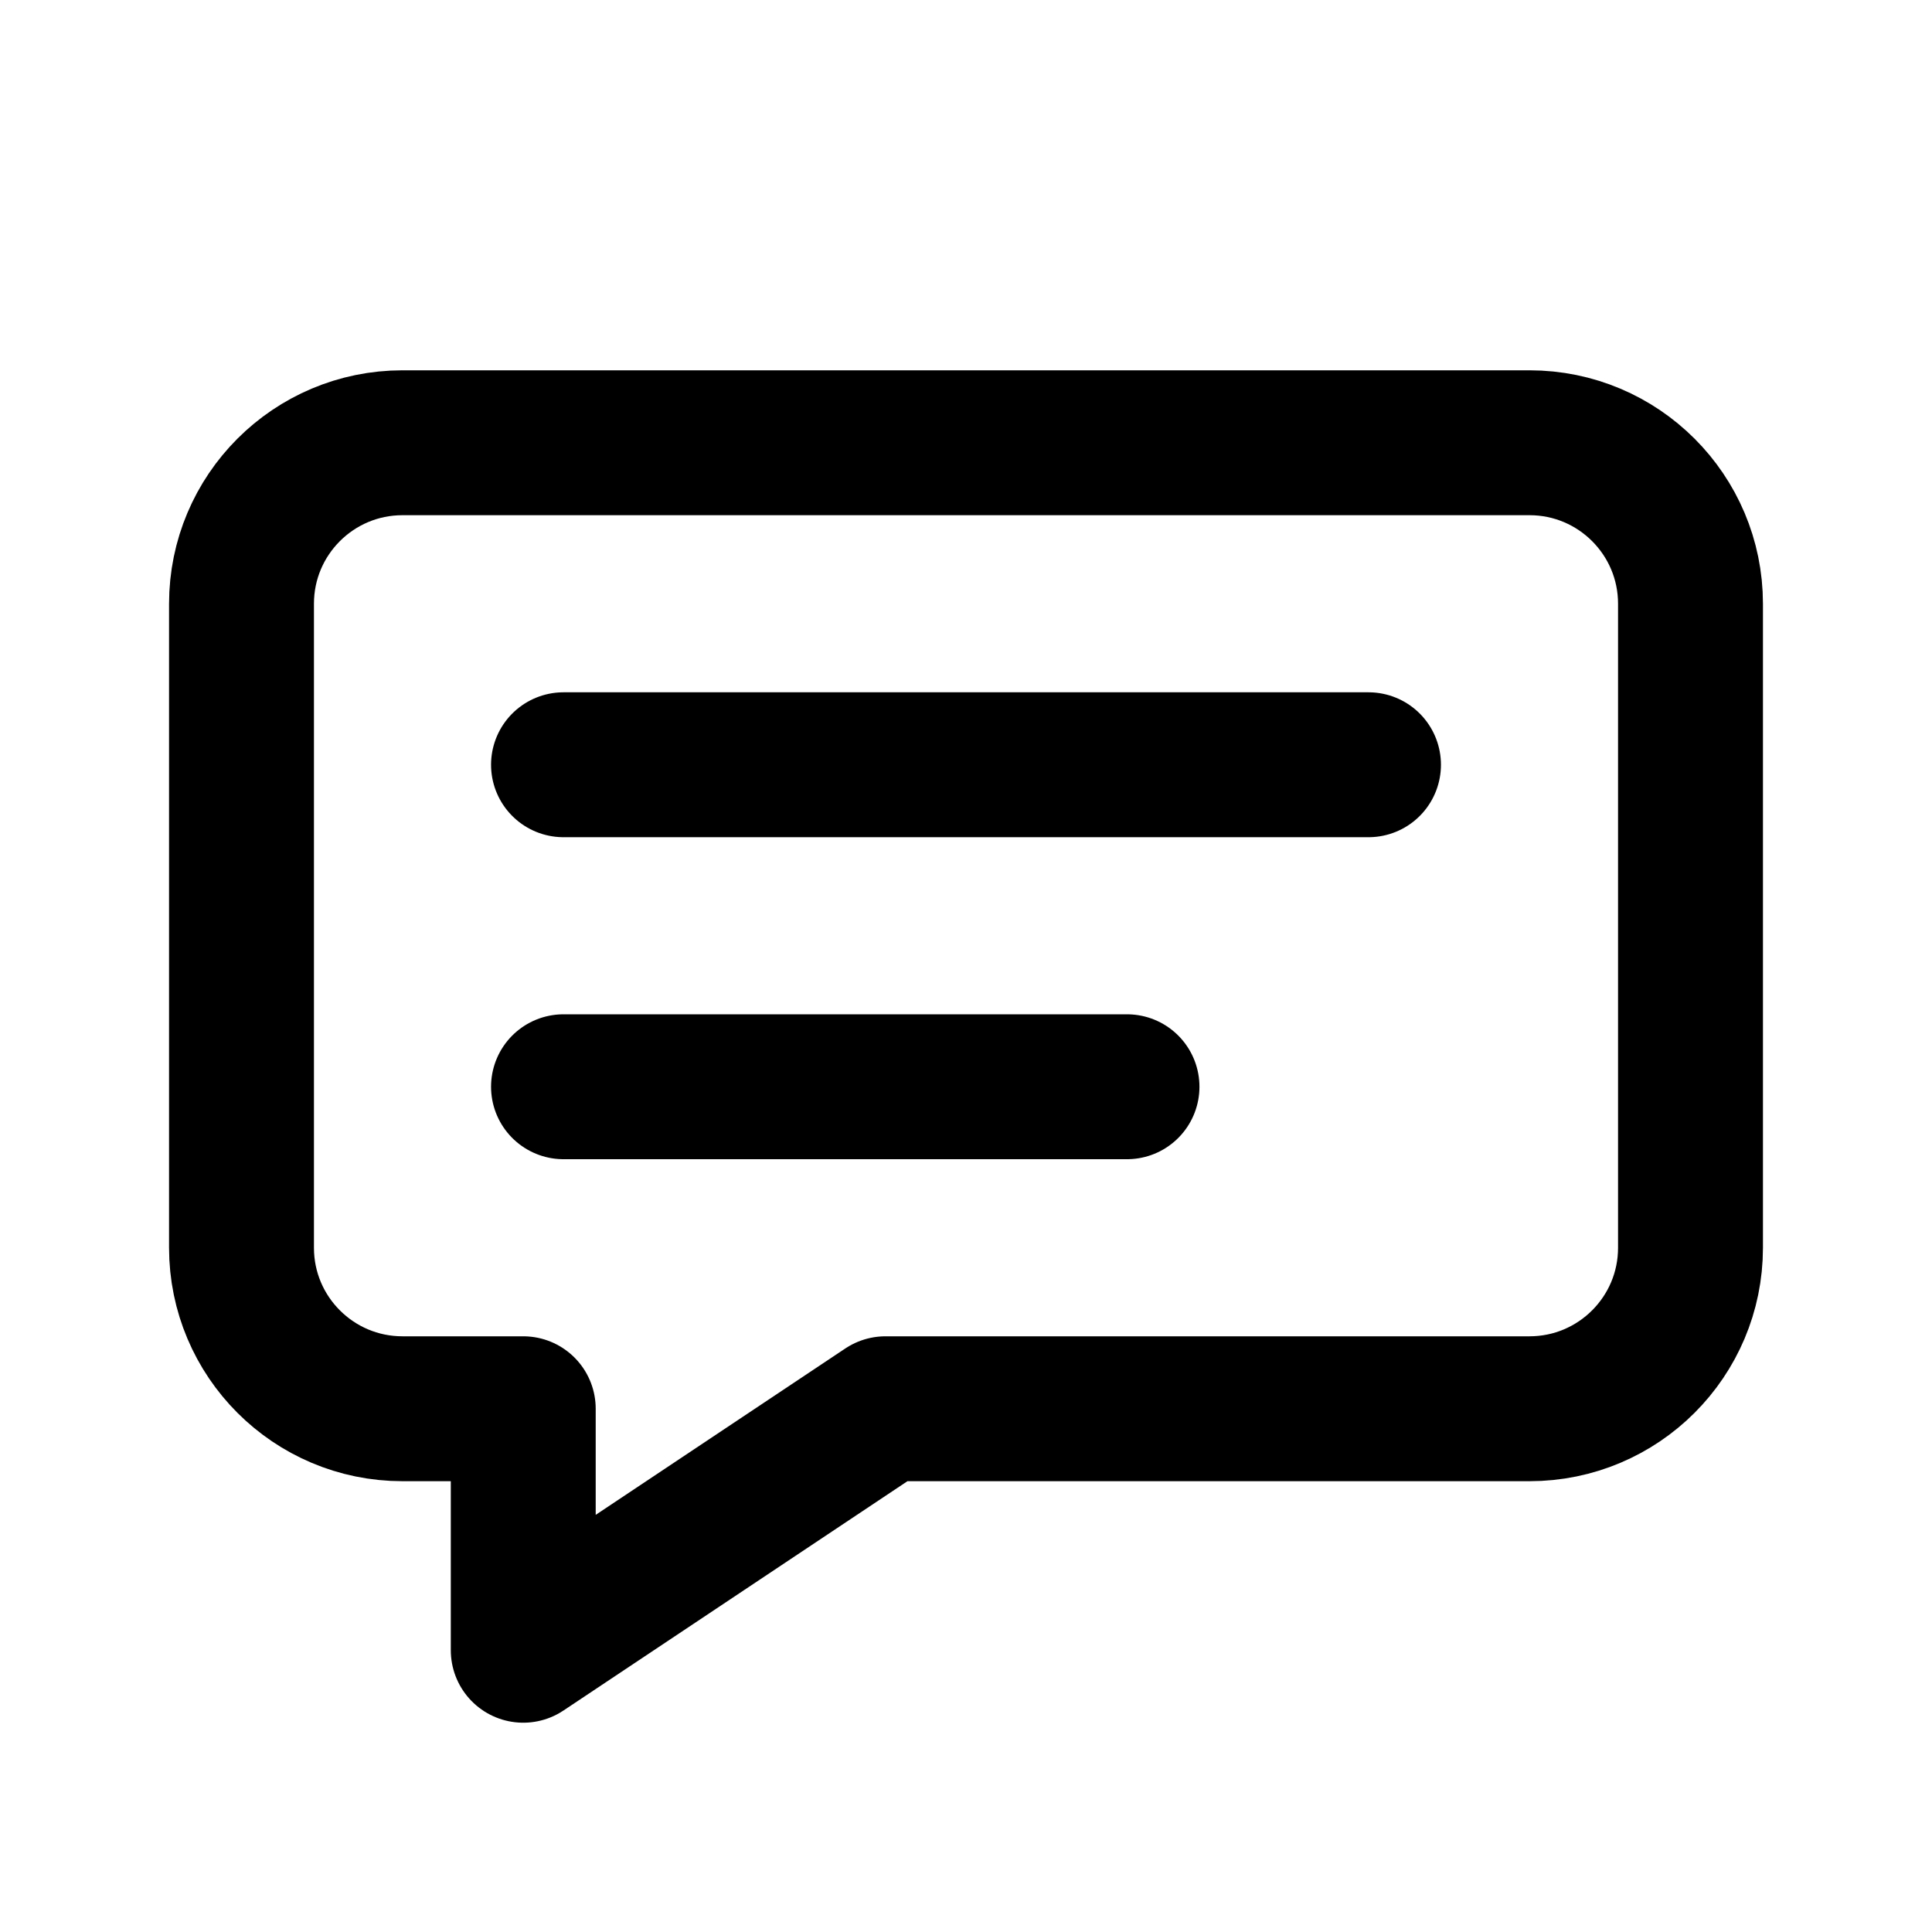
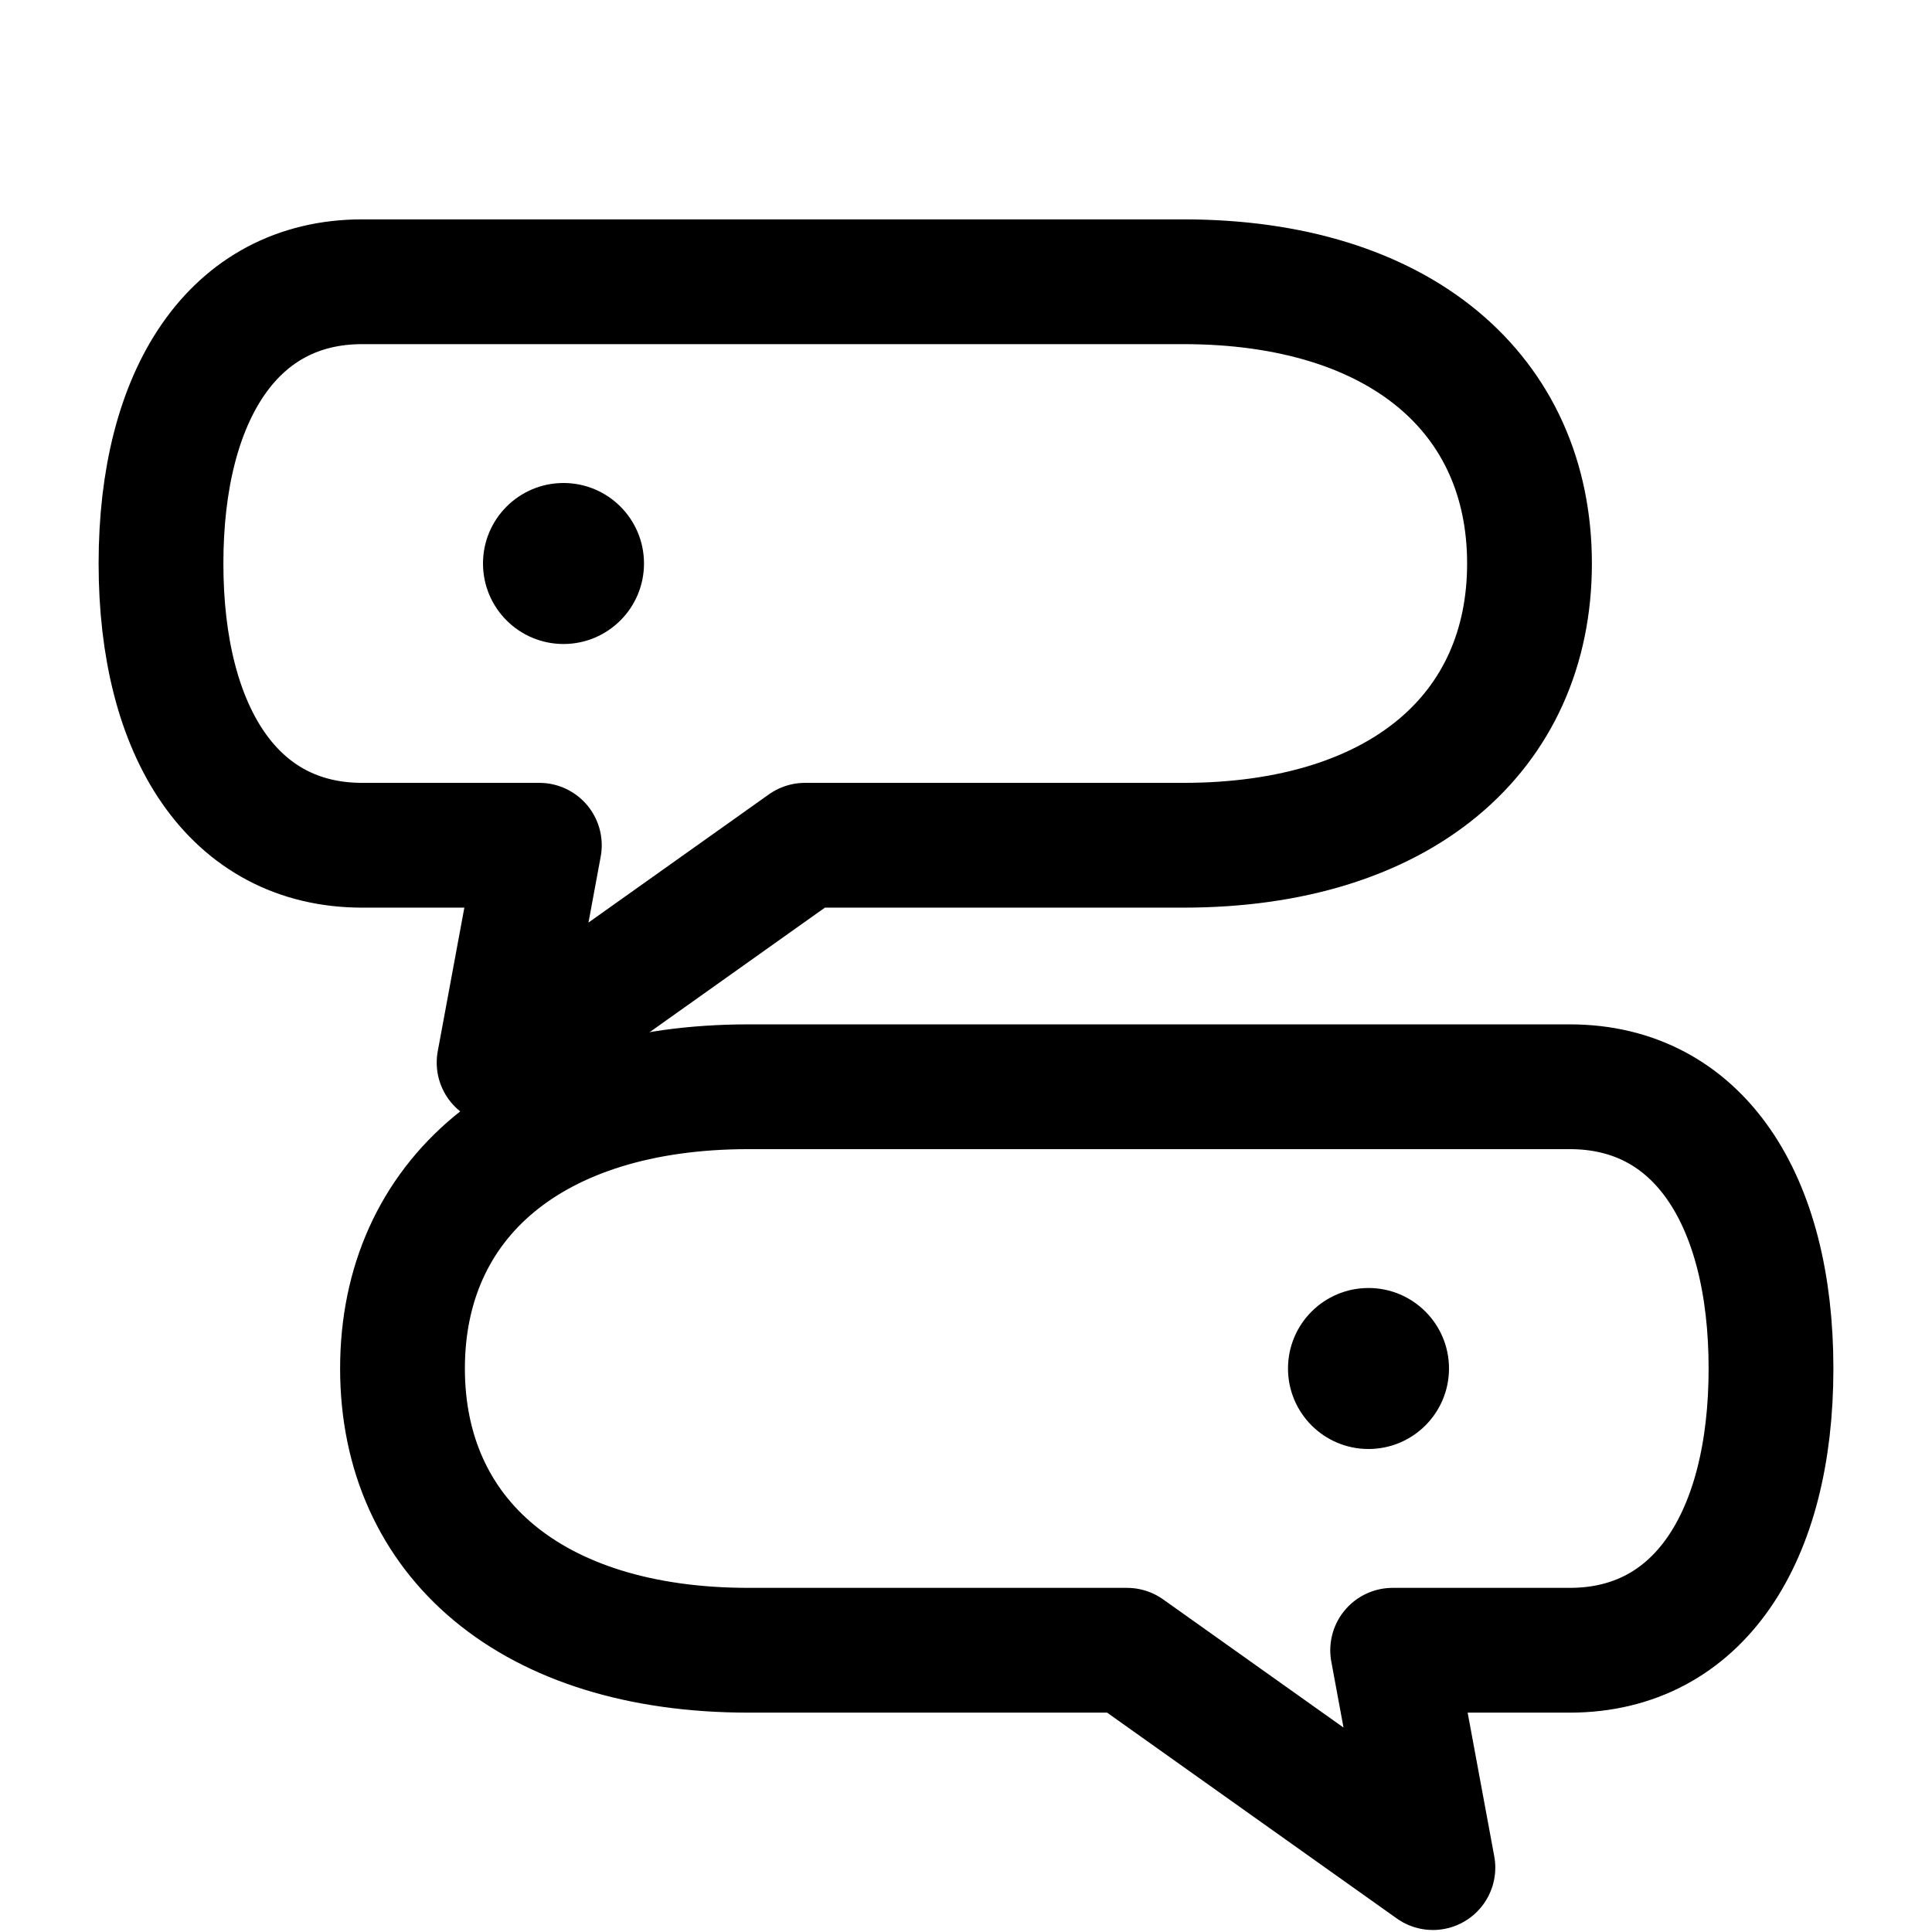
- <svg xmlns="http://www.w3.org/2000/svg" viewBox="0 0 24 24" fill="none" stroke="currentColor" stroke-width="1.8" stroke-linecap="round" stroke-linejoin="round">
-   <path d="M5 5.5h14a2 2 0 0 1 2 2v8a2 2 0 0 1-2 2h-8l-4.5 3v-3H5a2 2 0 0 1-2-2v-8a2 2 0 0 1 2-2Z" />
-   <path d="M7 9.5h10M7 13.5h7" />
+ <svg xmlns="http://www.w3.org/2000/svg" viewBox="0 0 24 24" fill="none" stroke="currentColor" stroke-width="1.55" stroke-linecap="round" stroke-linejoin="round">
+   <path d="M4.5 3.5h10.2c2.7 0 4.3 1.4 4.3 3.5s-1.6 3.5-4.3 3.5H10l-3.8 2.7.5-2.7H4.5C2.9 10.5 2 9.1 2 7s.9-3.5 2.5-3.5Z" />
+   <path d="M19.5 13.5H9.3C6.6 13.5 5 14.9 5 17s1.6 3.5 4.3 3.5H14l3.8 2.7-.5-2.7h2.2c1.6 0 2.5-1.4 2.5-3.5s-.9-3.5-2.5-3.5Z" />
+   <circle cx="7" cy="7" r="1" fill="currentColor" stroke="none" />
+   <circle cx="17" cy="17" r="1" fill="currentColor" stroke="none" />
</svg>
